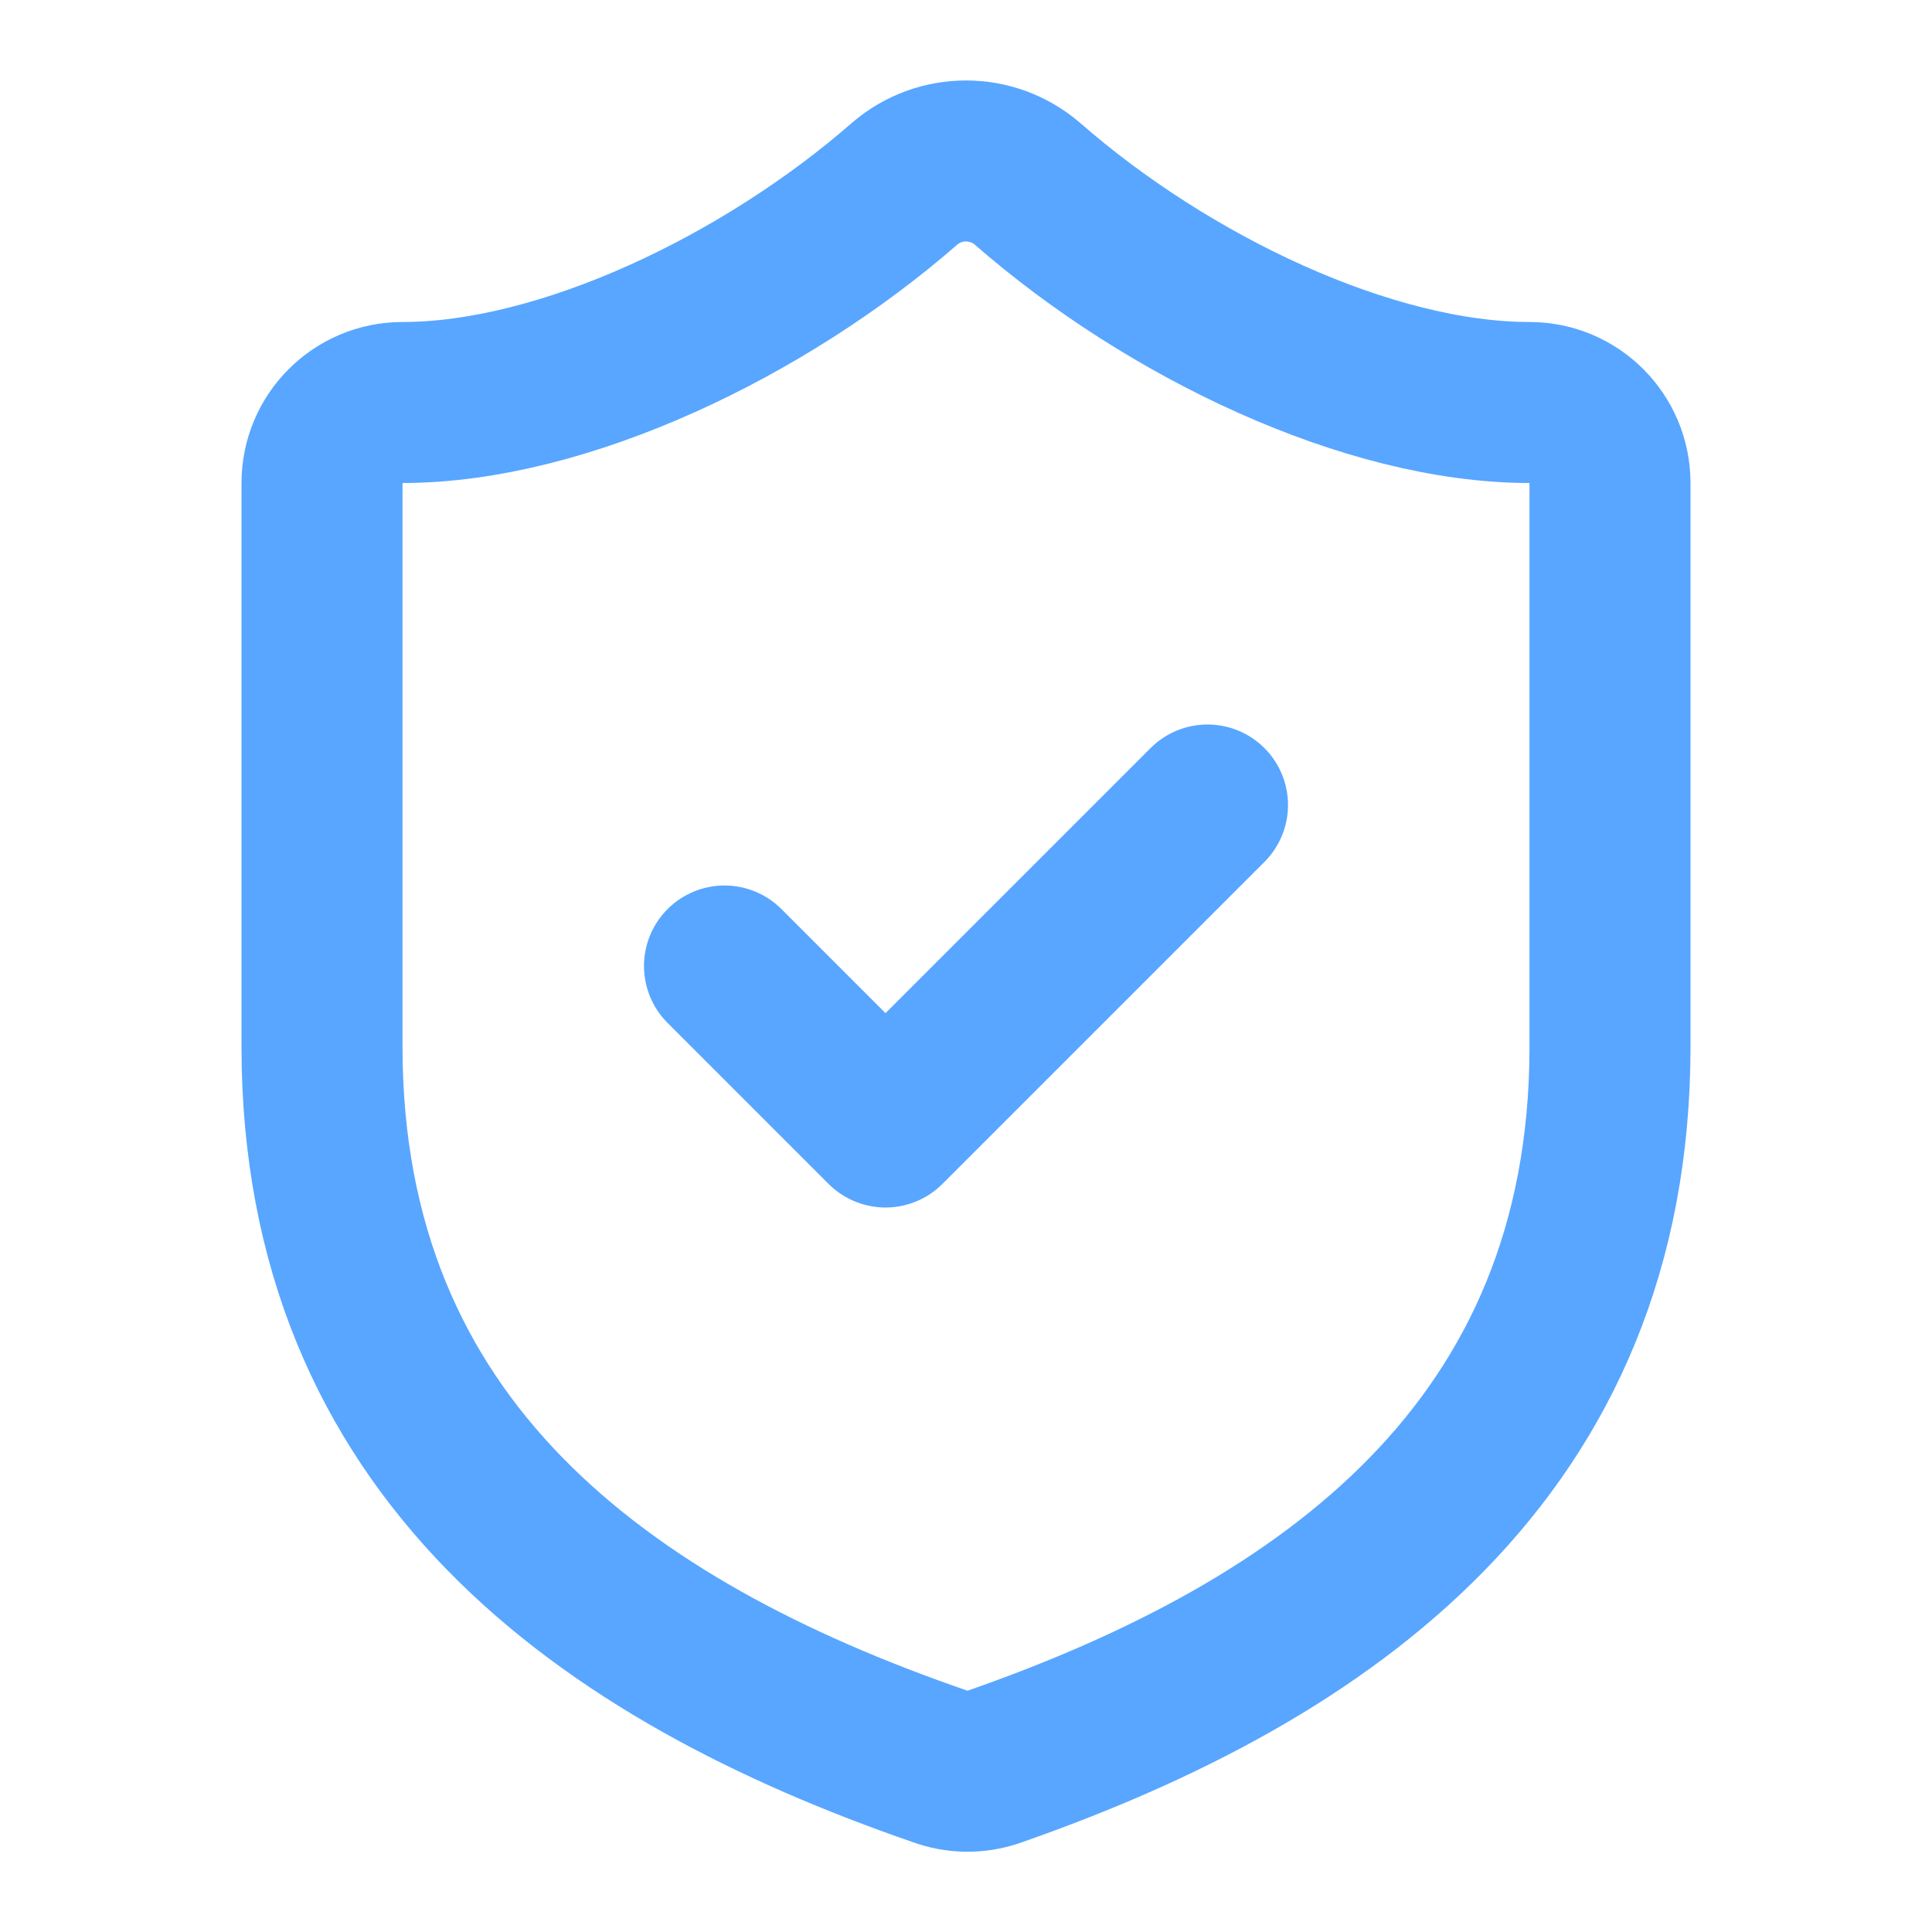
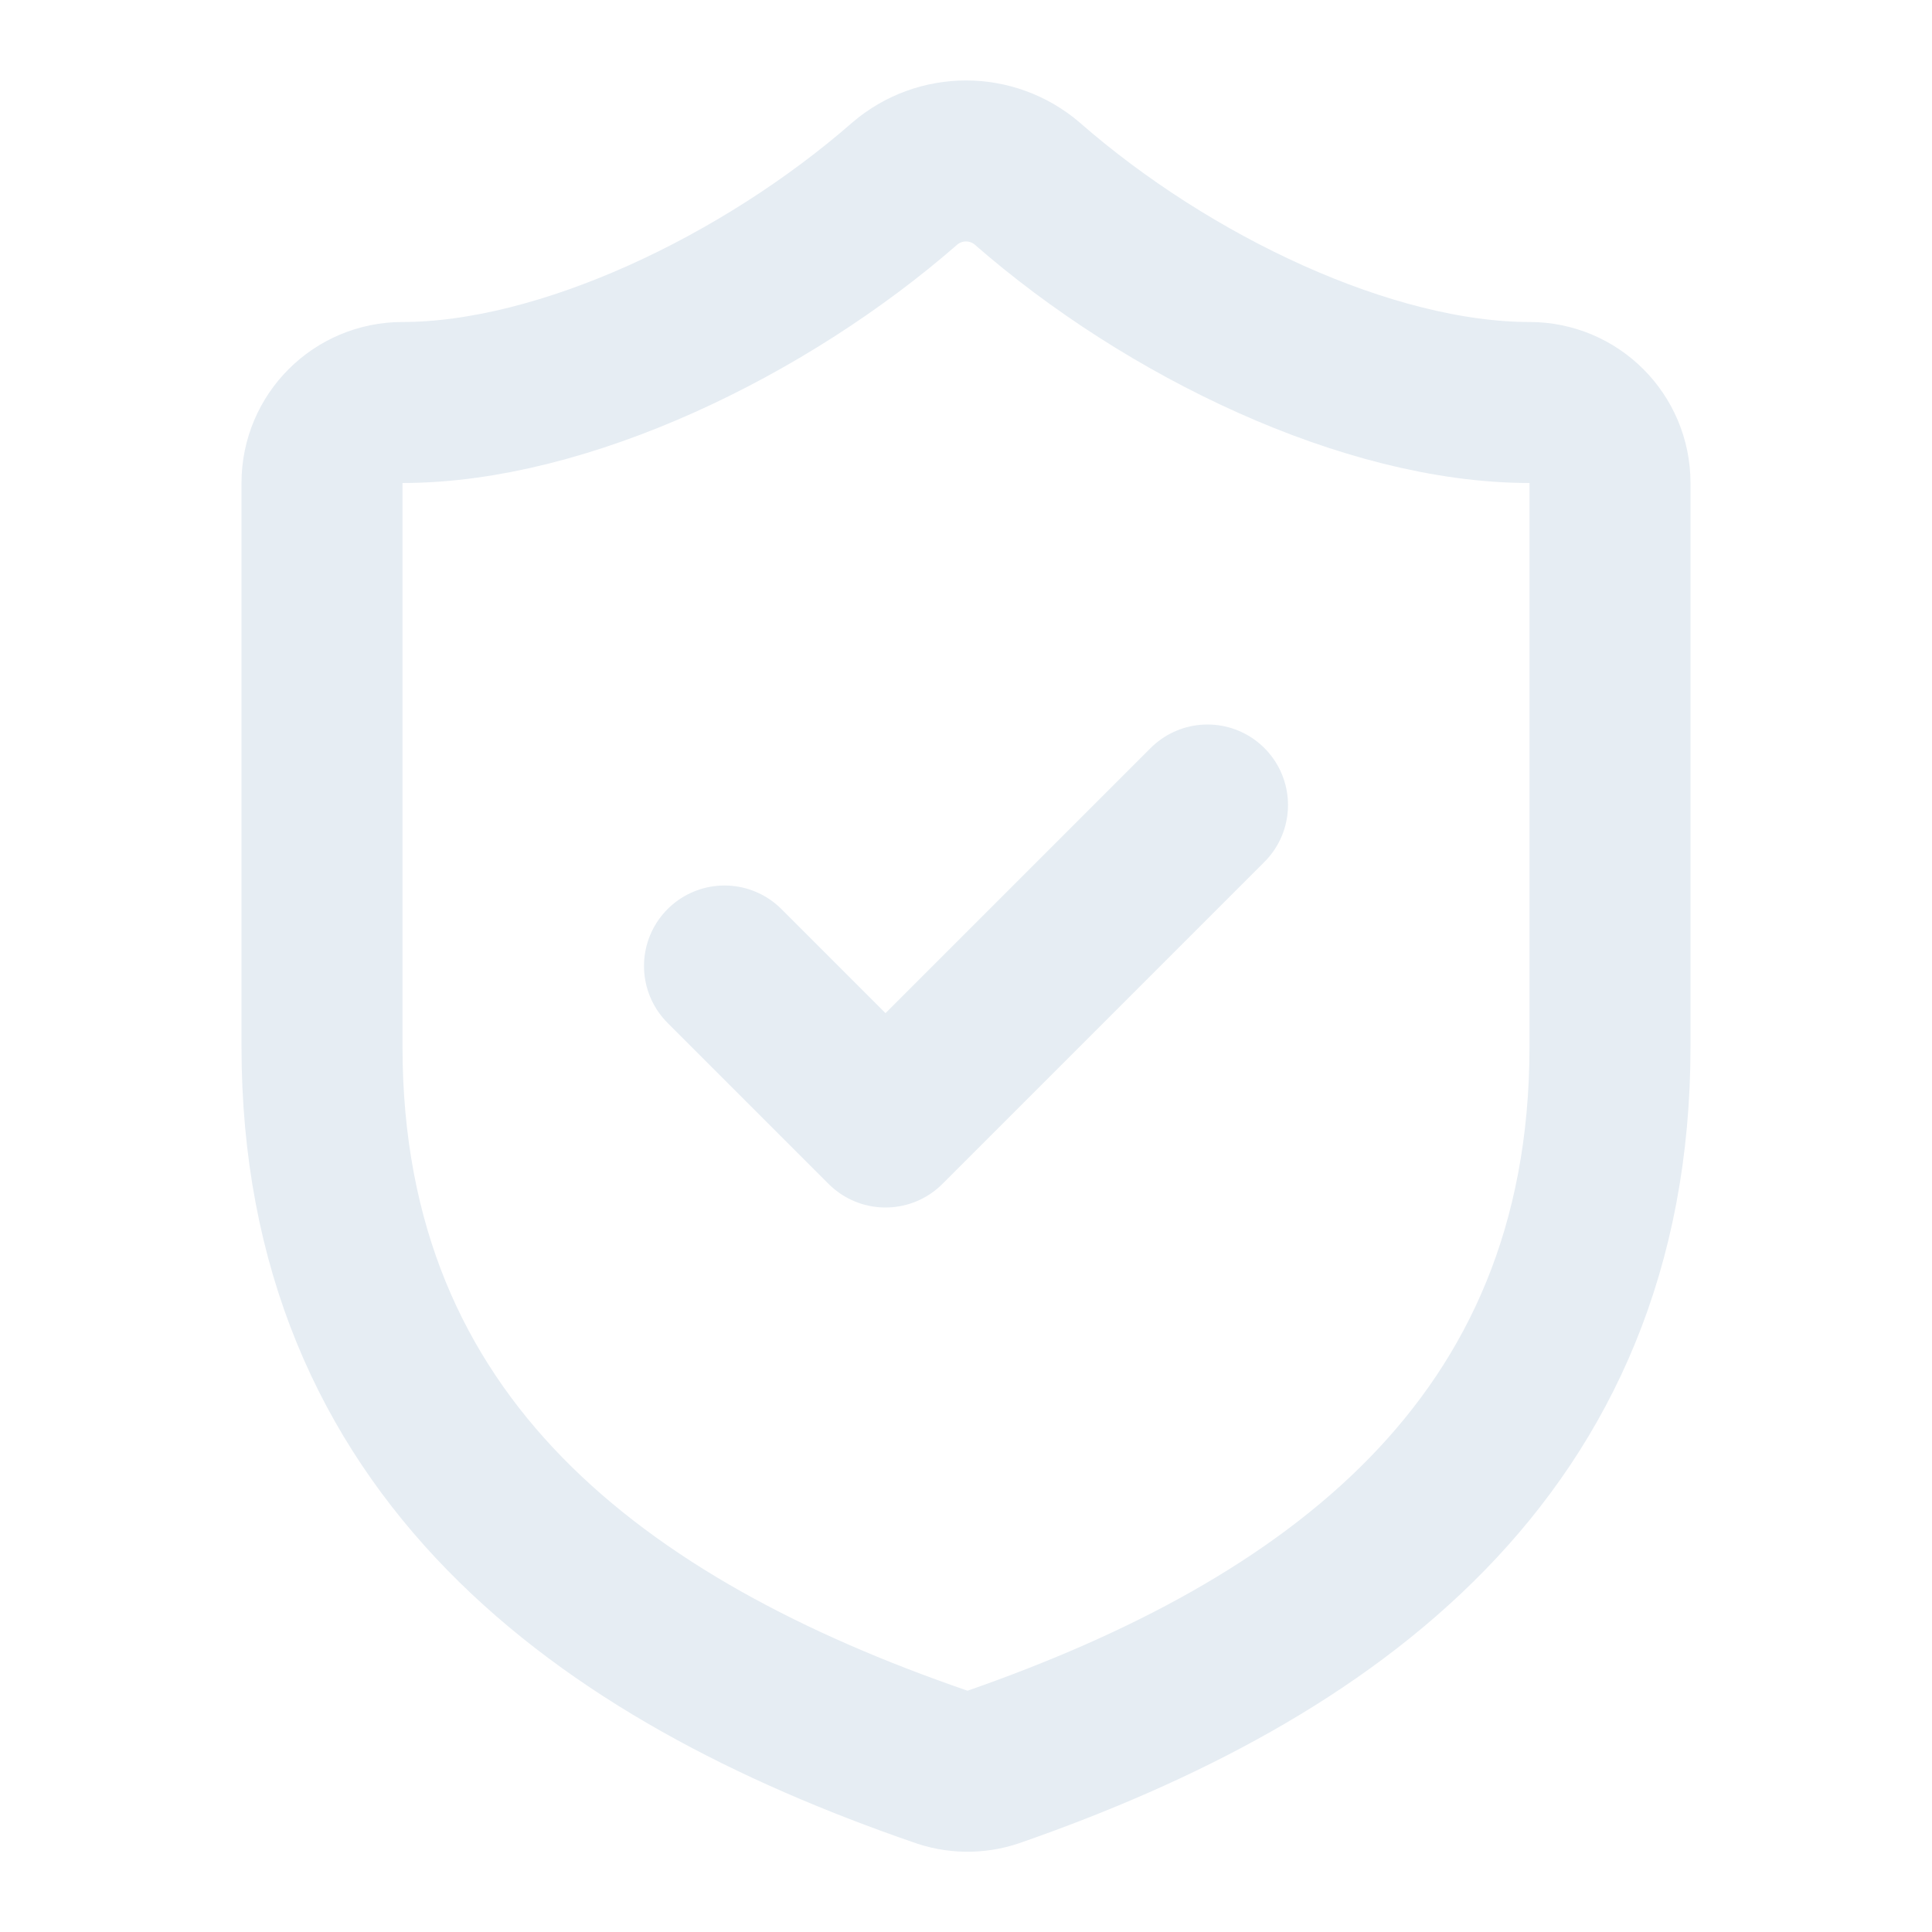
- <svg xmlns="http://www.w3.org/2000/svg" width="48" height="48" viewBox="0 0 24 24" fill="none" stroke="#58a6ff" stroke-width="2" stroke-linecap="round" stroke-linejoin="round">
+ <svg xmlns="http://www.w3.org/2000/svg" width="48" height="48" viewBox="0 0 24 24" fill="none" stroke="#e6edf3" stroke-width="2" stroke-linecap="round" stroke-linejoin="round">
  <path d="M20 13c0 5-3.5 7.5-7.66 8.95a1 1 0 0 1-.67-.01C7.5 20.5 4 18 4 13V6a1 1 0 0 1 1-1c2 0 4.5-1.2 6.24-2.72a1.17 1.17 0 0 1 1.52 0C14.51 3.81 17 5 19 5a1 1 0 0 1 1 1z" />
  <path d="m9 12 2 2 4-4" />
</svg>
